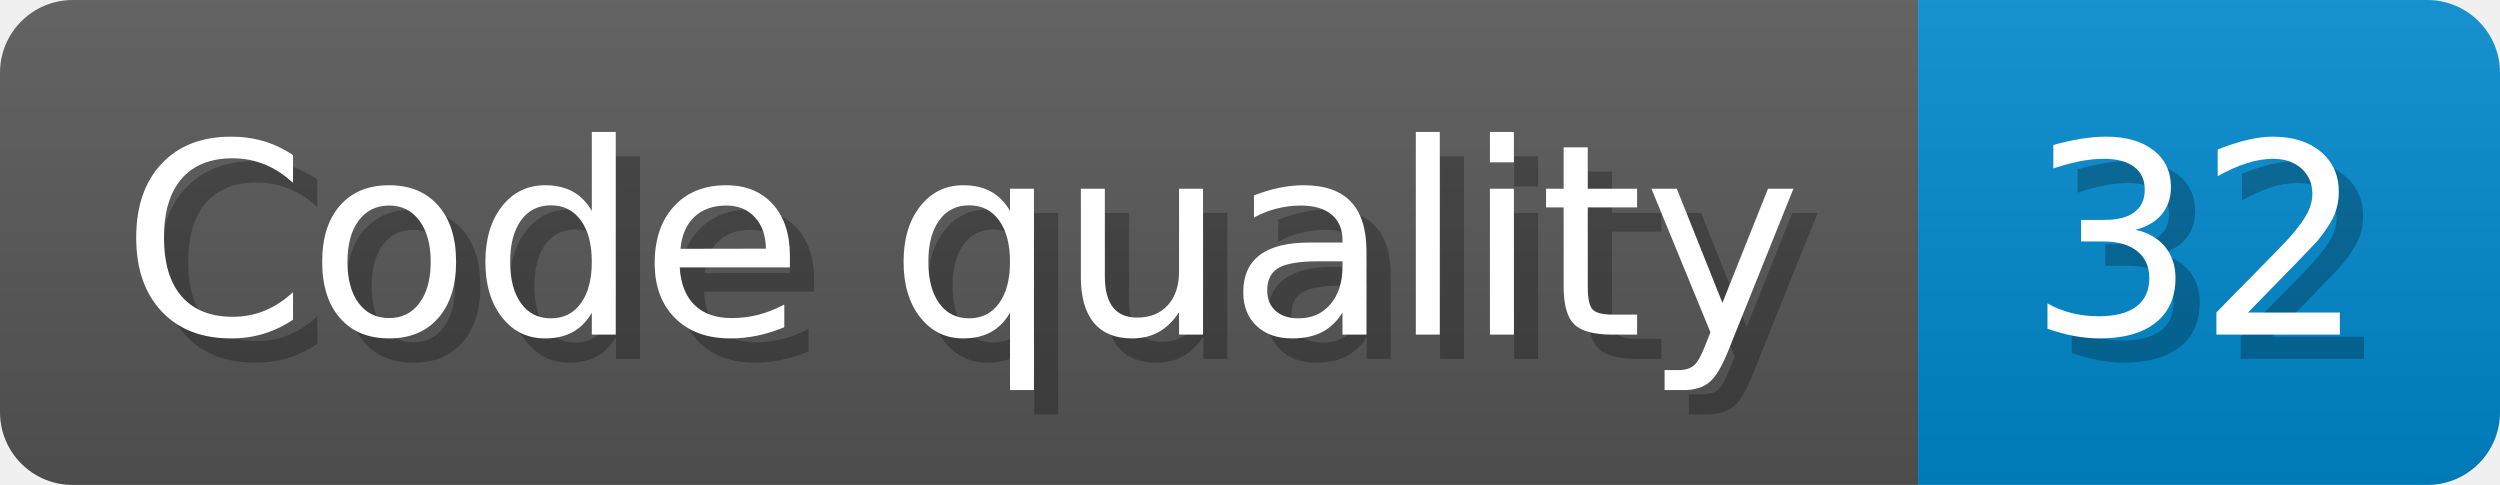
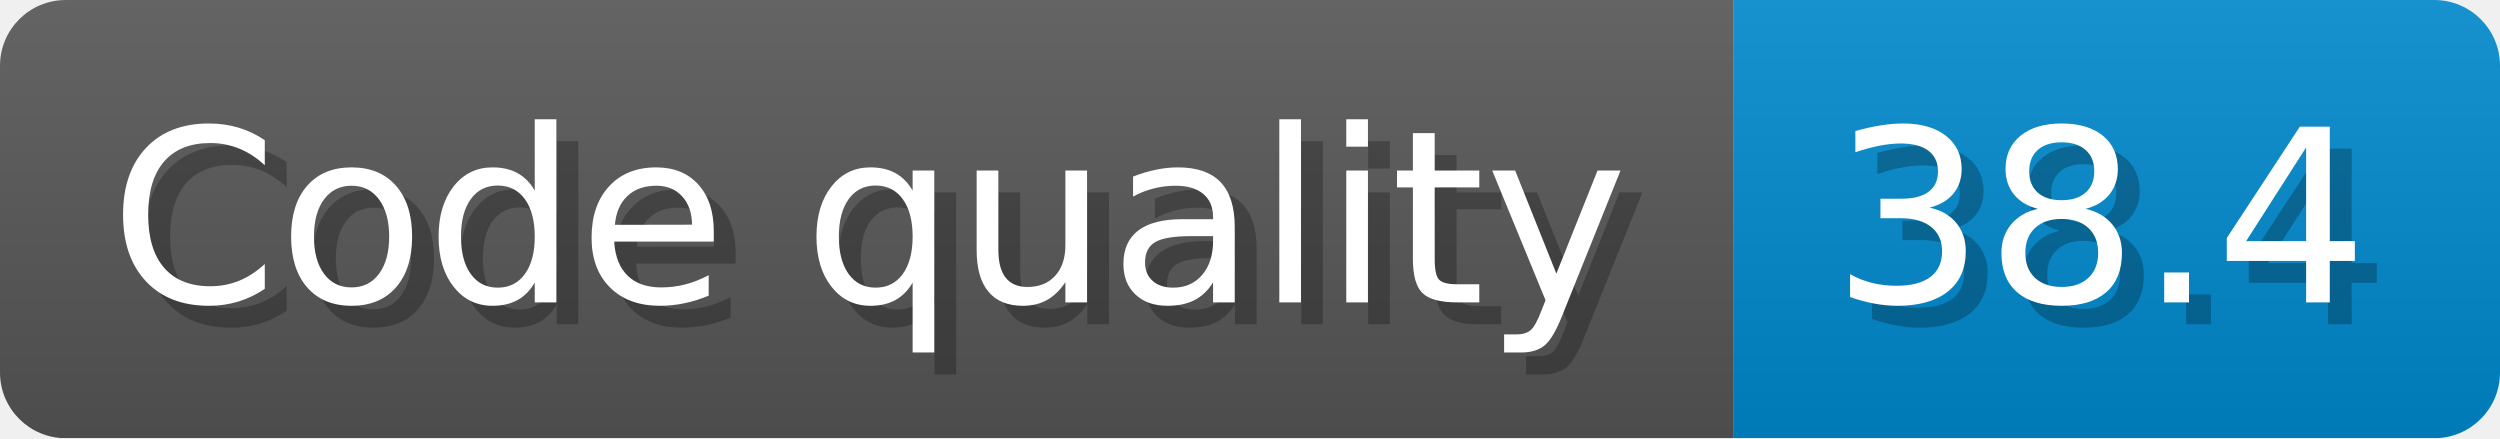
- <svg xmlns="http://www.w3.org/2000/svg" width="103.1" height="20" viewBox="0 0 1031 200" role="img" aria-label="Code quality: 32">
+ <svg xmlns="http://www.w3.org/2000/svg" width="114.1" height="20" viewBox="0 0 1141 200" role="img" aria-label="Code quality: 38.4">
  <linearGradient id="a" x2="0" y2="100%">
    <stop offset="0" stop-opacity=".1" stop-color="#EEE" />
    <stop offset="1" stop-opacity=".1" />
  </linearGradient>
  <mask id="m">
-     <rect width="1031" height="200" rx="30" fill="#FFF" />
+     <rect width="1141" height="200" rx="30" fill="#FFF" />
  </mask>
  <g mask="url(#m)">
    <rect width="791" height="200" fill="#555" />
-     <rect width="240" height="200" fill="#08C" x="791" />
-     <rect width="1031" height="200" fill="url(#a)" />
+     <rect width="350" height="200" fill="#08C" x="791" />
+     <rect width="1141" height="200" fill="url(#a)" />
  </g>
  <g aria-hidden="true" fill="#fff" text-anchor="start" font-family="Verdana,DejaVu Sans,sans-serif" font-size="110">
    <text x="60" y="148" textLength="691" fill="#000" opacity="0.25">Code quality</text>
    <text x="50" y="138" textLength="691">Code quality</text>
-     <text x="846" y="148" textLength="140" fill="#000" opacity="0.25">32</text>
-     <text x="836" y="138" textLength="140">32</text>
+     <text x="846" y="148" textLength="250" fill="#000" opacity="0.25">38.4</text>
+     <text x="836" y="138" textLength="250">38.4</text>
  </g>
</svg>
